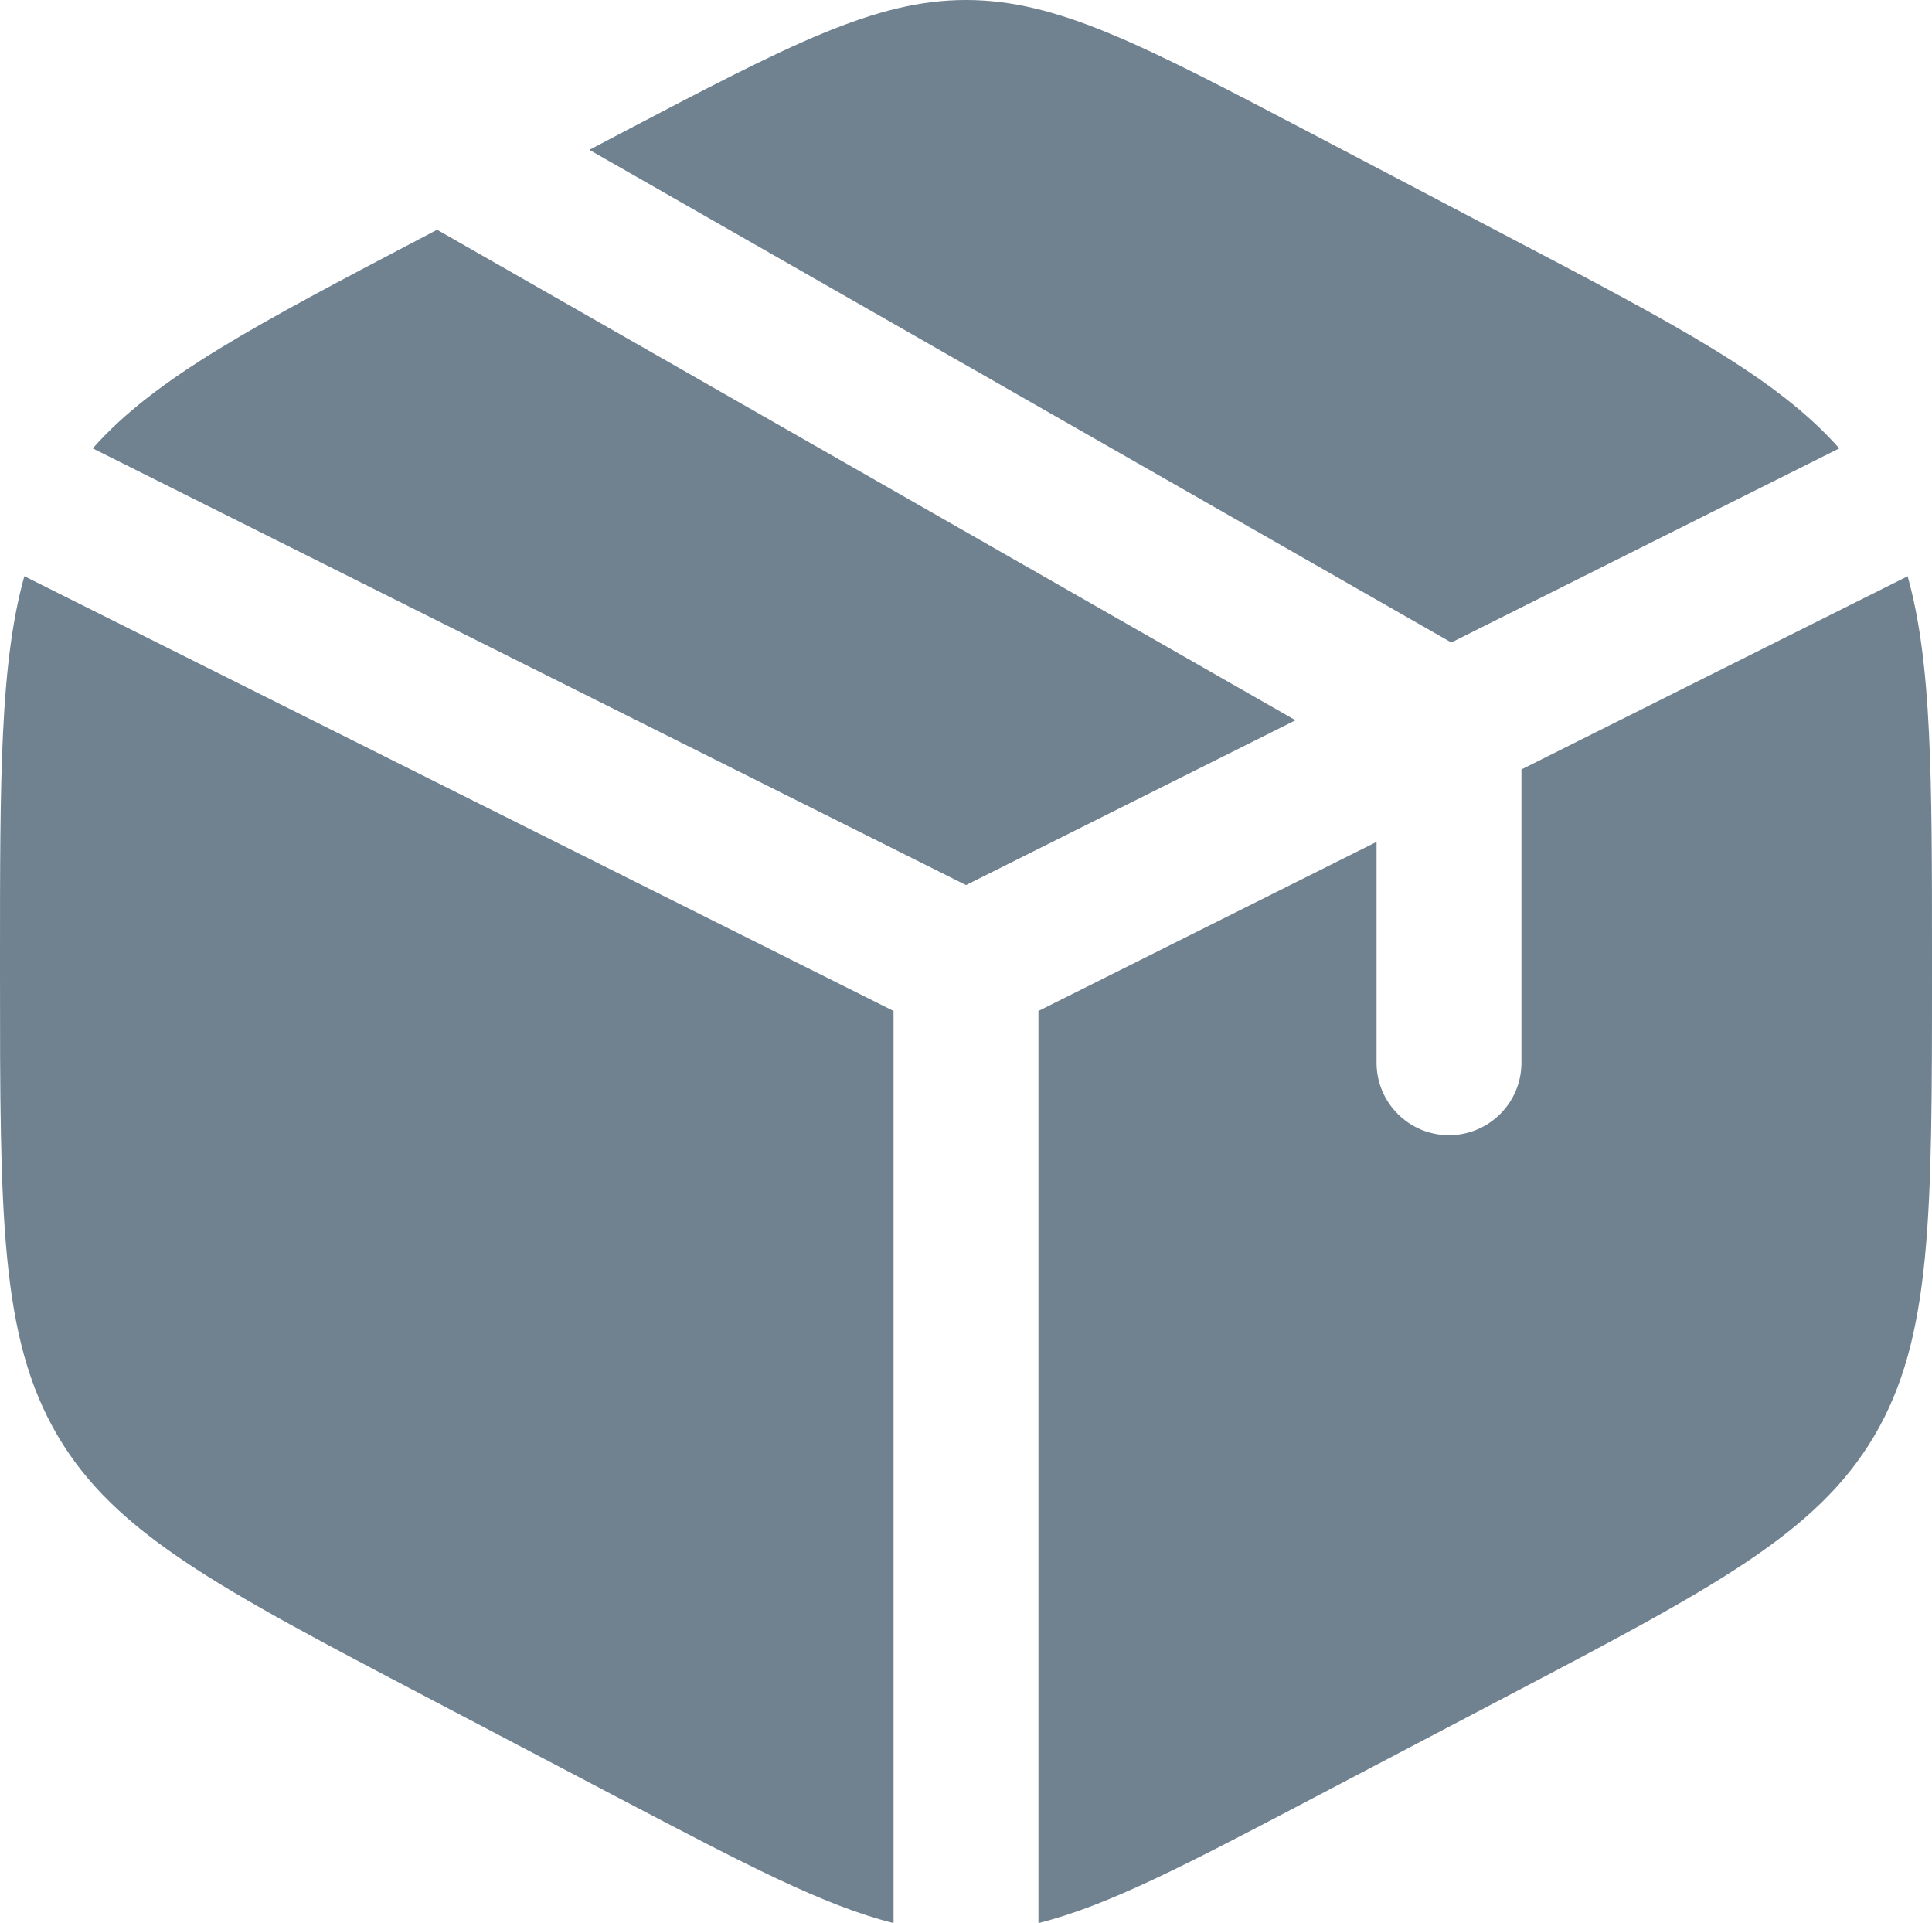
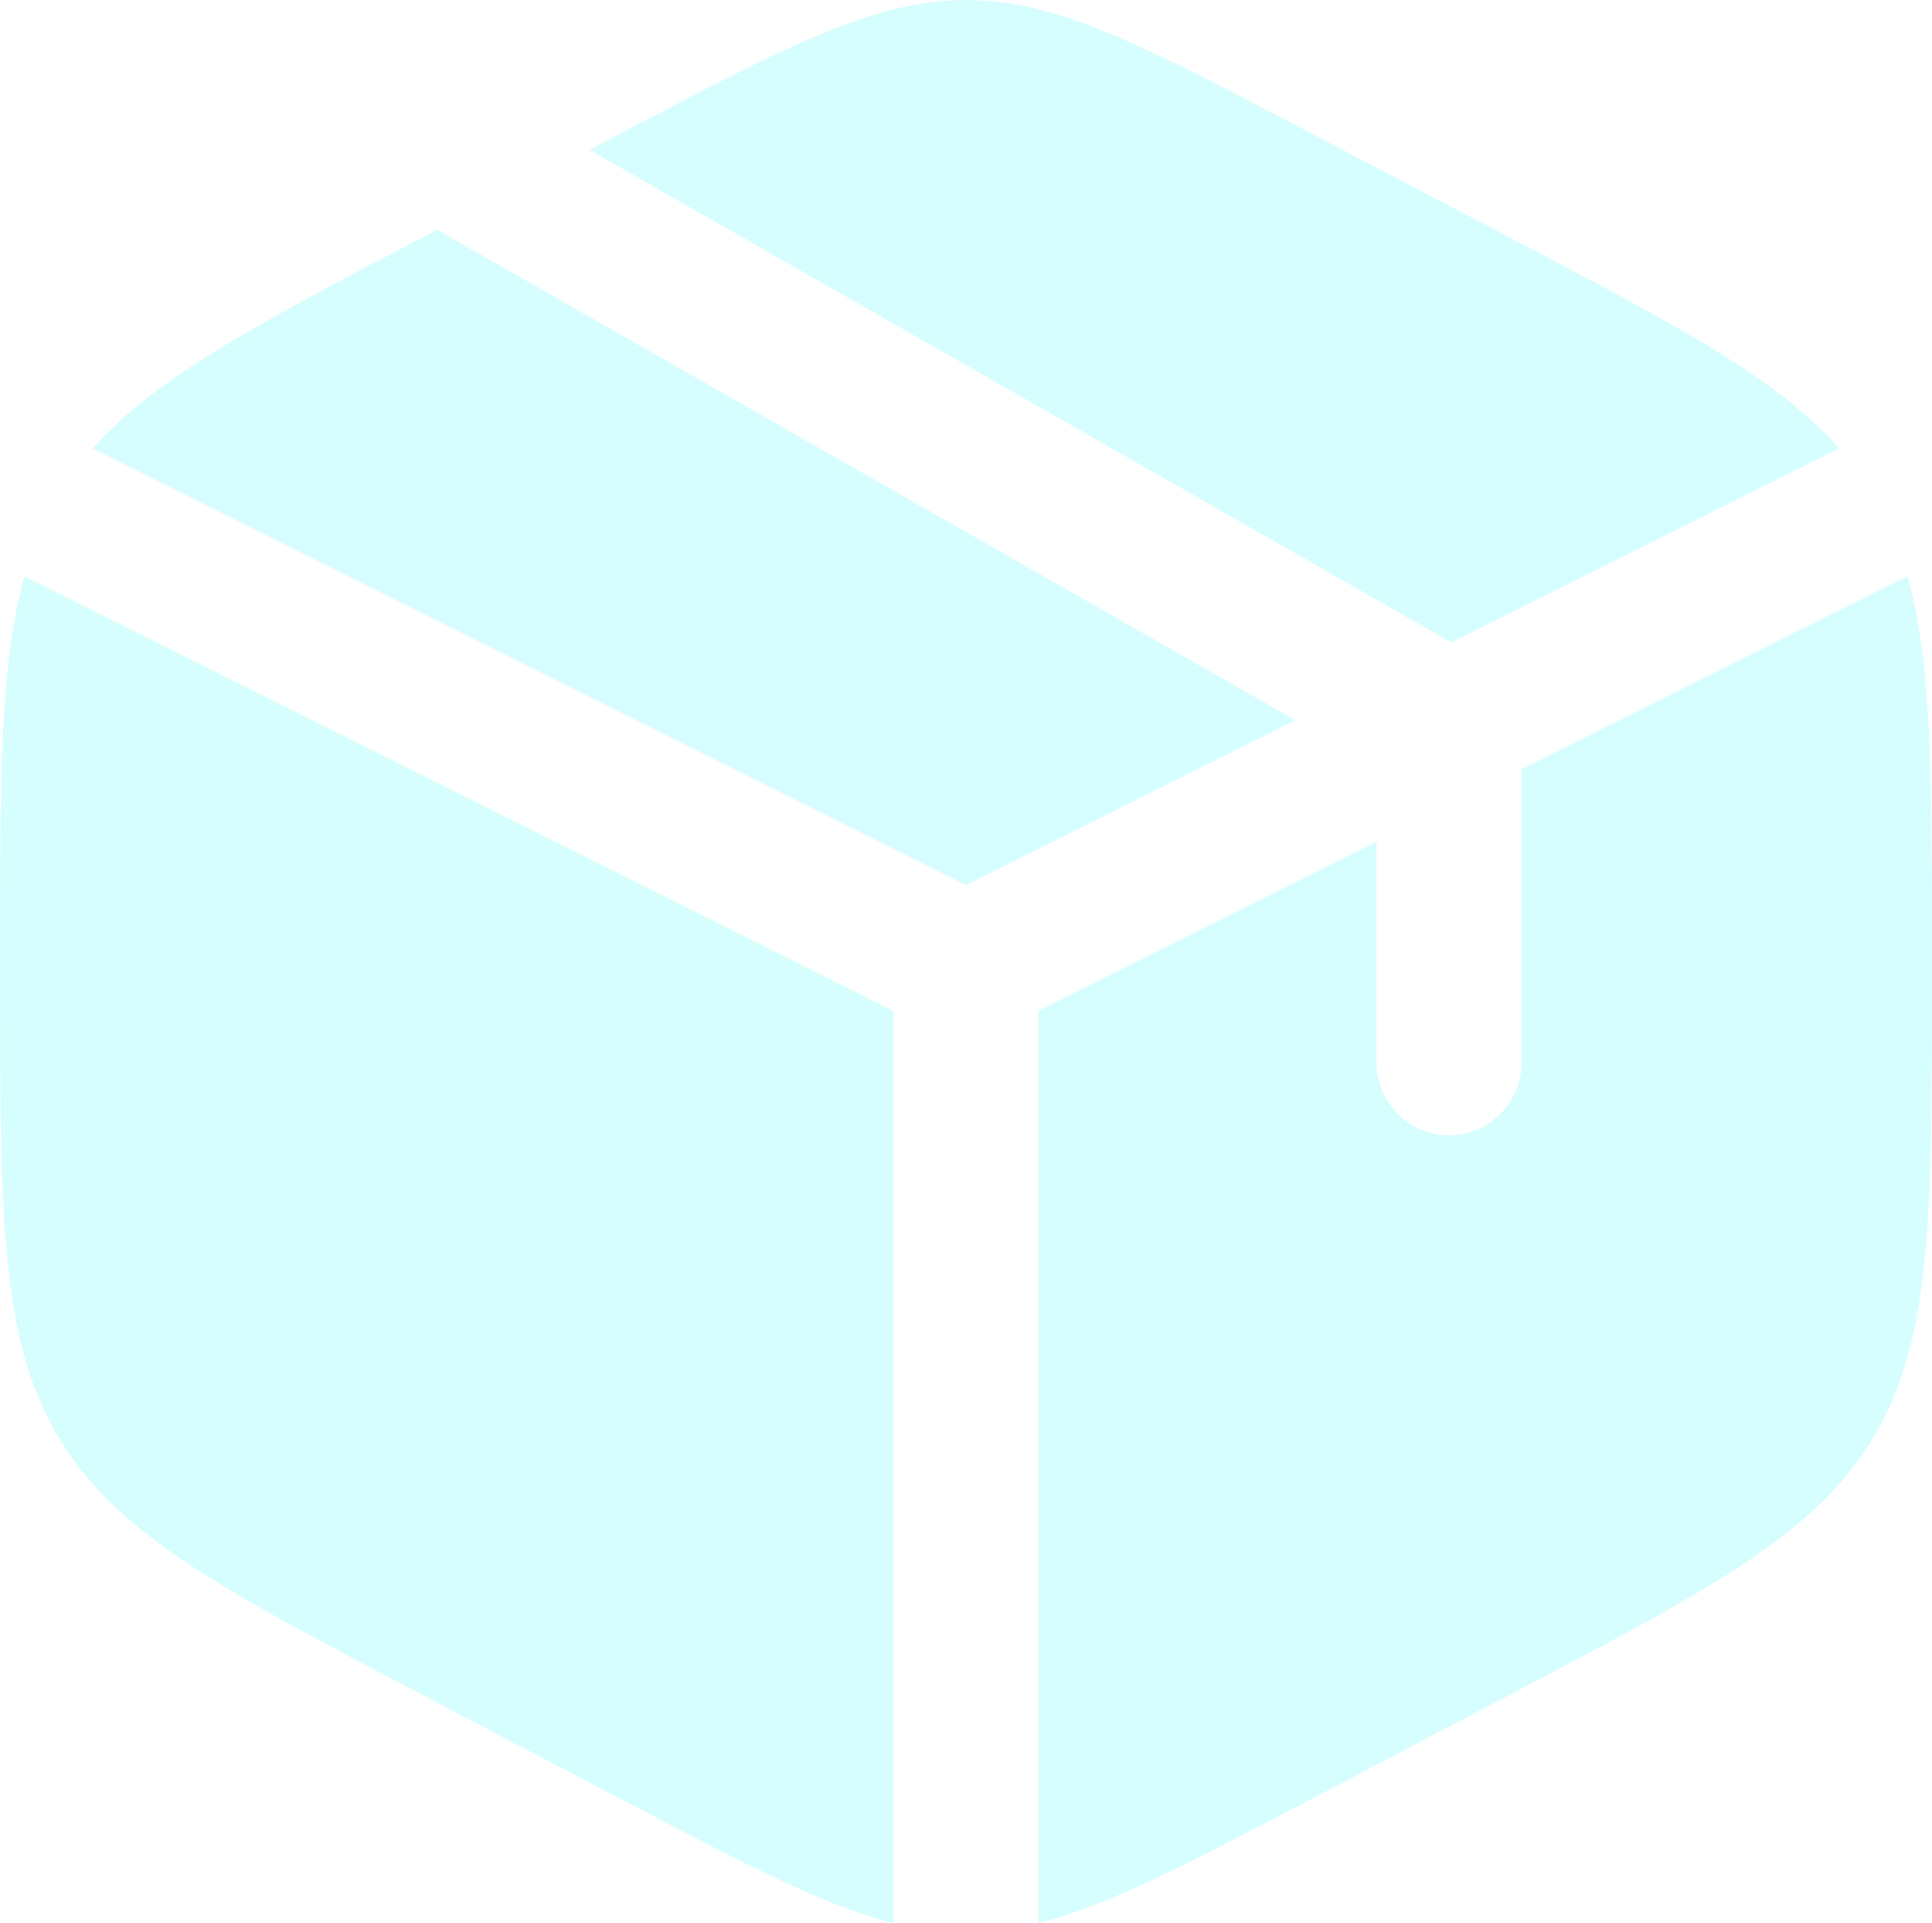
- <svg xmlns="http://www.w3.org/2000/svg" width="666.668" height="663.467" viewBox="0 0 20 19.904" fill="#708190" version="1.1" id="svg4">
+ <svg xmlns="http://www.w3.org/2000/svg" width="666.668" height="663.467" viewBox="0 0 20 19.904" fill="#D7FEFF" version="1.1" id="svg4">
  <defs id="defs4" />
-   <path id="path1" d="M 10,0 C 9.056,0 8.178,0.461 6.422,1.382 L 6.101,1.551 15.024,6.65 19.04,4.641 C 18.394,3.909 17.352,3.362 15.578,2.432 L 13.578,1.382 C 11.822,0.461 10.944,0 10,0 Z M 4.525,2.378 4.422,2.432 C 2.649,3.362 1.606,3.909 0.96,4.641 l 9.04,4.52 3.411,-1.706 z M 0.252,5.964 C 2.01e-5,6.866 0,8.049 0,9.942 v 0.117 c 0,2.525 2.18e-5,3.787 0.597,4.802 0.597,1.014 1.673,1.579 3.825,2.708 l 2,1.05 c 1.293,0.678 2.11,1.107 2.828,1.286 v -9.441 z m 19.497,0 L 15.75,7.964 V 11 c 0,0.414 -0.336,0.75 -0.75,0.75 -0.414,0 -0.75,-0.336 -0.75,-0.75 V 8.714 l -3.5,1.75 v 9.441 c 0.718,-0.179 1.535,-0.607 2.828,-1.286 l 2,-1.05 c 2.152,-1.129 3.227,-1.694 3.825,-2.708 0.597,-1.014 0.597,-2.277 0.597,-4.802 V 9.942 c 0,-1.893 -2e-6,-3.076 -0.252,-3.977 z" style="fill: #708190;fill-opacity:1;stroke:none;stroke-width:0;stroke-dasharray:none" />
+   <path id="path1" d="M 10,0 C 9.056,0 8.178,0.461 6.422,1.382 L 6.101,1.551 15.024,6.65 19.04,4.641 C 18.394,3.909 17.352,3.362 15.578,2.432 L 13.578,1.382 C 11.822,0.461 10.944,0 10,0 Z M 4.525,2.378 4.422,2.432 C 2.649,3.362 1.606,3.909 0.96,4.641 l 9.04,4.52 3.411,-1.706 z M 0.252,5.964 C 2.01e-5,6.866 0,8.049 0,9.942 v 0.117 c 0,2.525 2.18e-5,3.787 0.597,4.802 0.597,1.014 1.673,1.579 3.825,2.708 l 2,1.05 c 1.293,0.678 2.11,1.107 2.828,1.286 v -9.441 z m 19.497,0 L 15.75,7.964 V 11 c 0,0.414 -0.336,0.75 -0.75,0.75 -0.414,0 -0.75,-0.336 -0.75,-0.75 V 8.714 l -3.5,1.75 v 9.441 c 0.718,-0.179 1.535,-0.607 2.828,-1.286 l 2,-1.05 c 2.152,-1.129 3.227,-1.694 3.825,-2.708 0.597,-1.014 0.597,-2.277 0.597,-4.802 V 9.942 c 0,-1.893 -2e-6,-3.076 -0.252,-3.977 z" style="fill: #D7FEFF;fill-opacity:1;stroke:none;stroke-width:0;stroke-dasharray:none" />
</svg>
